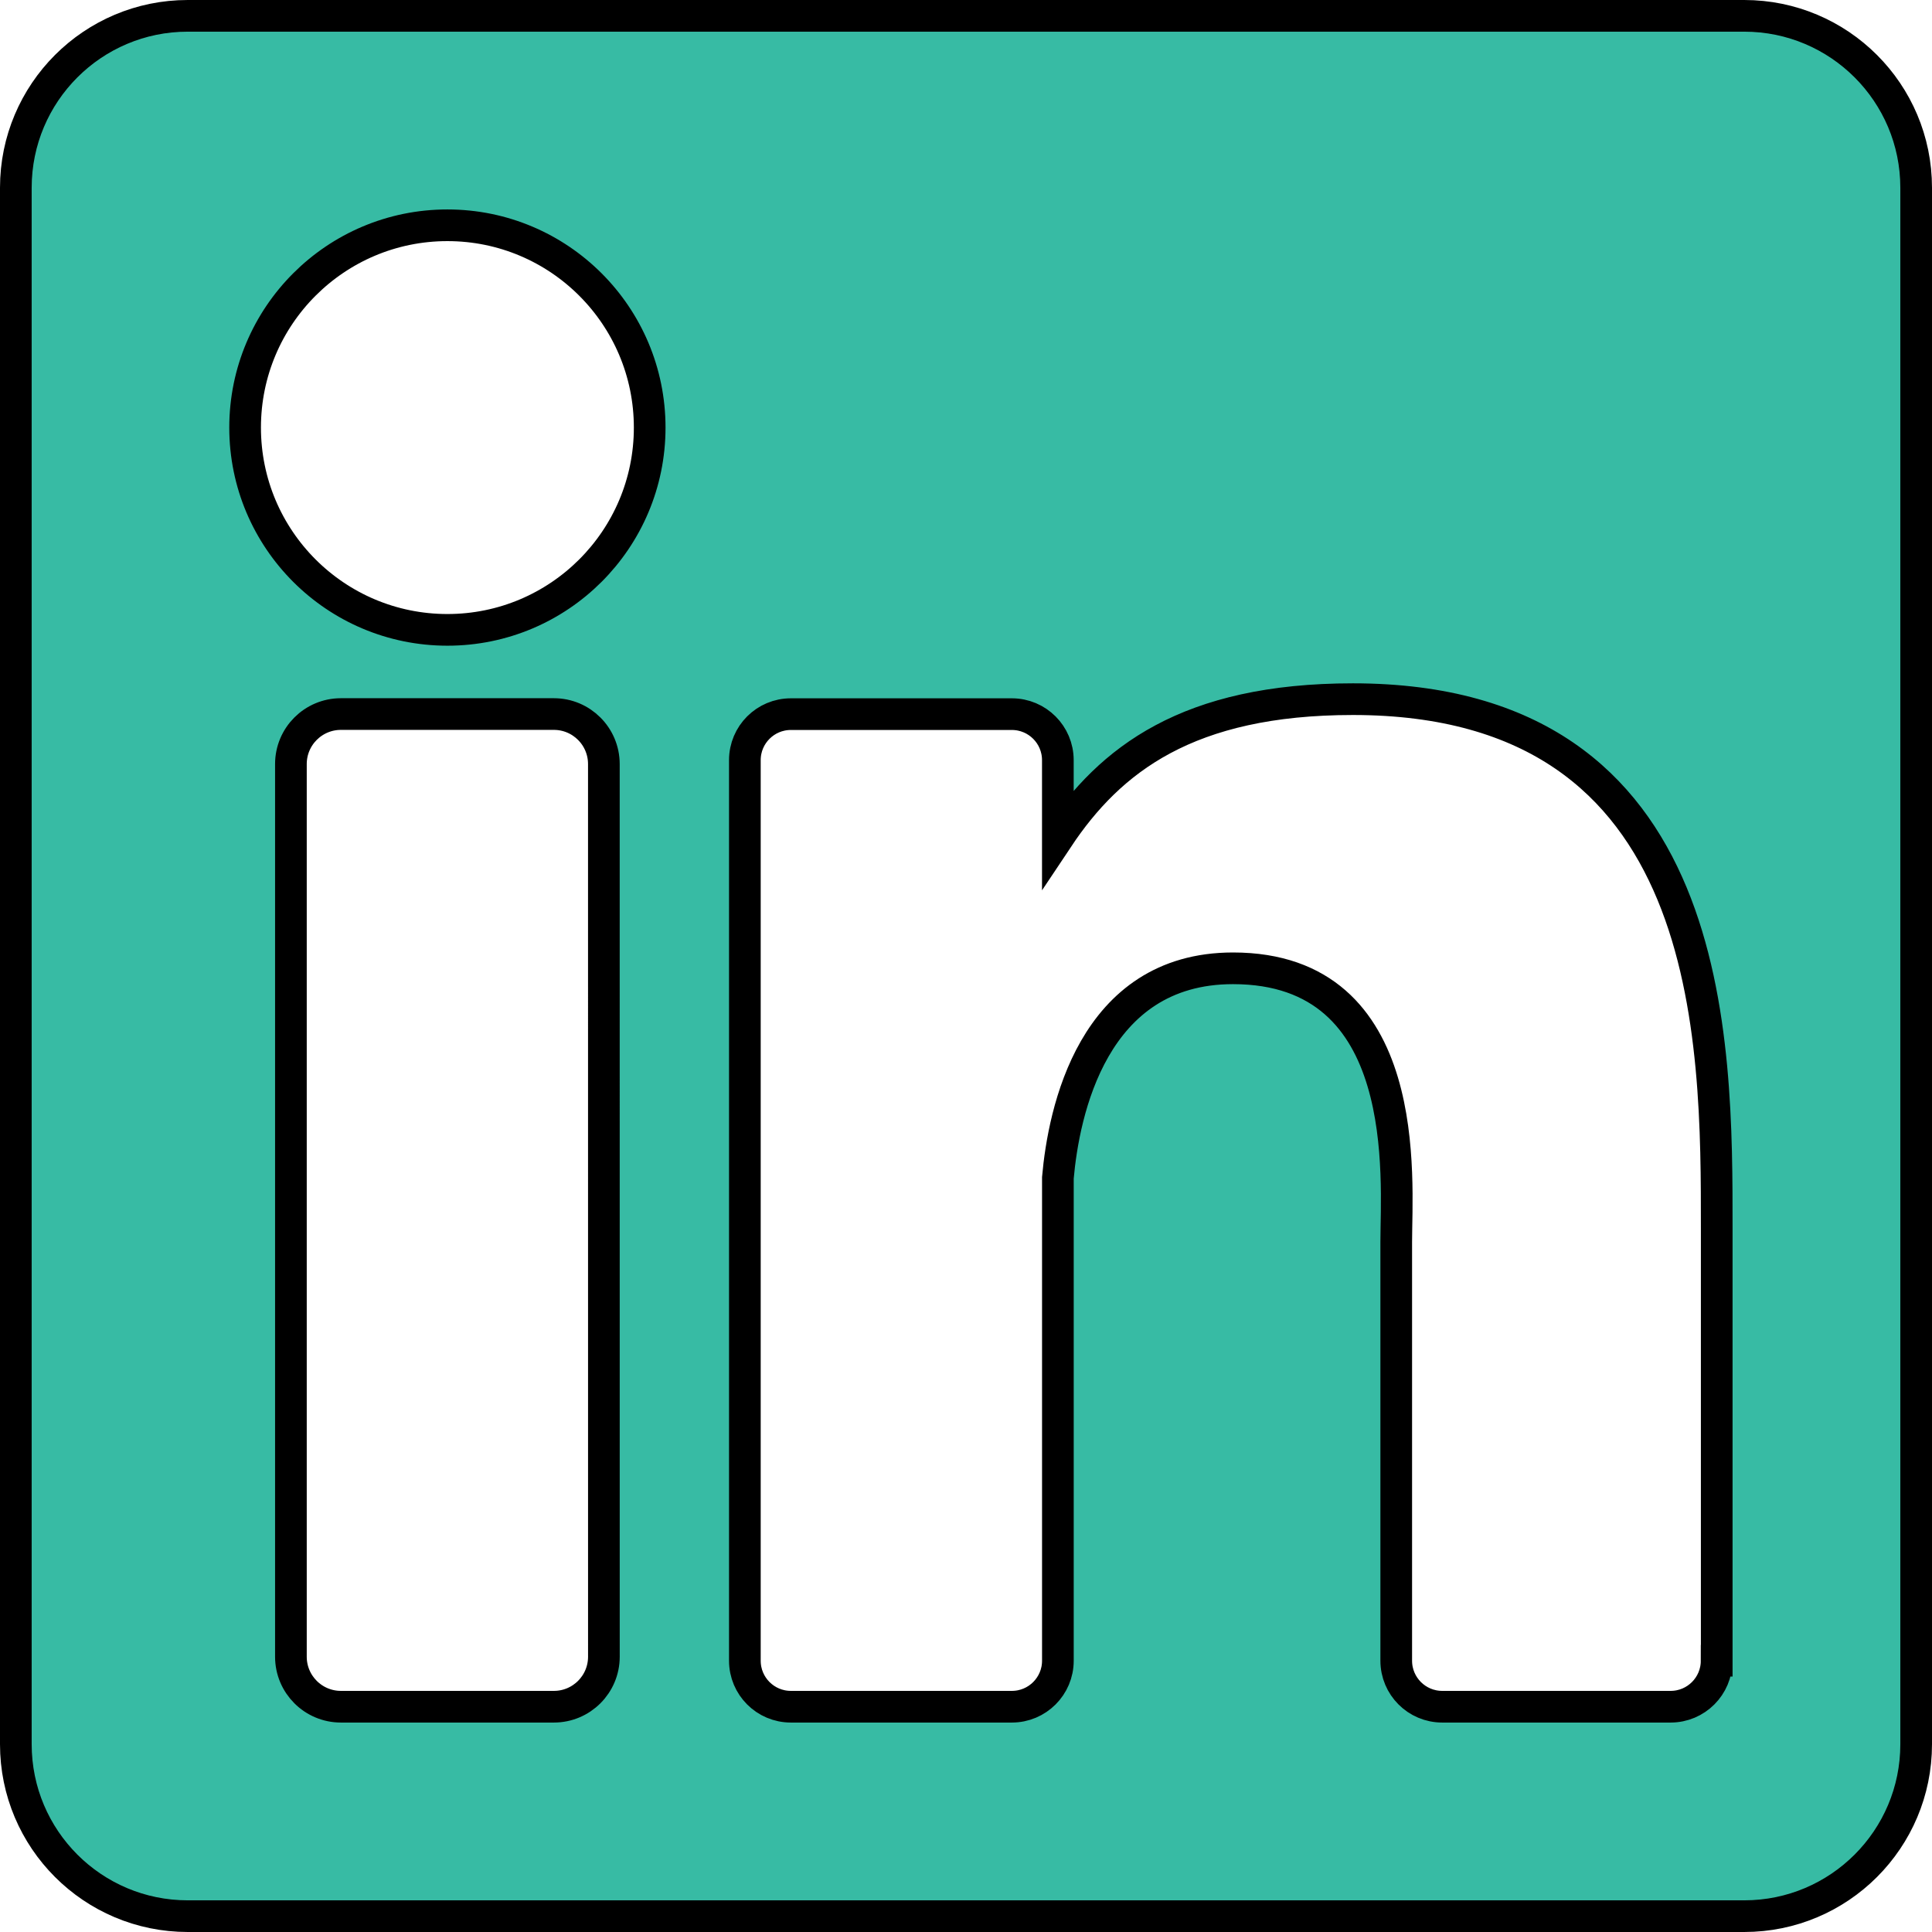
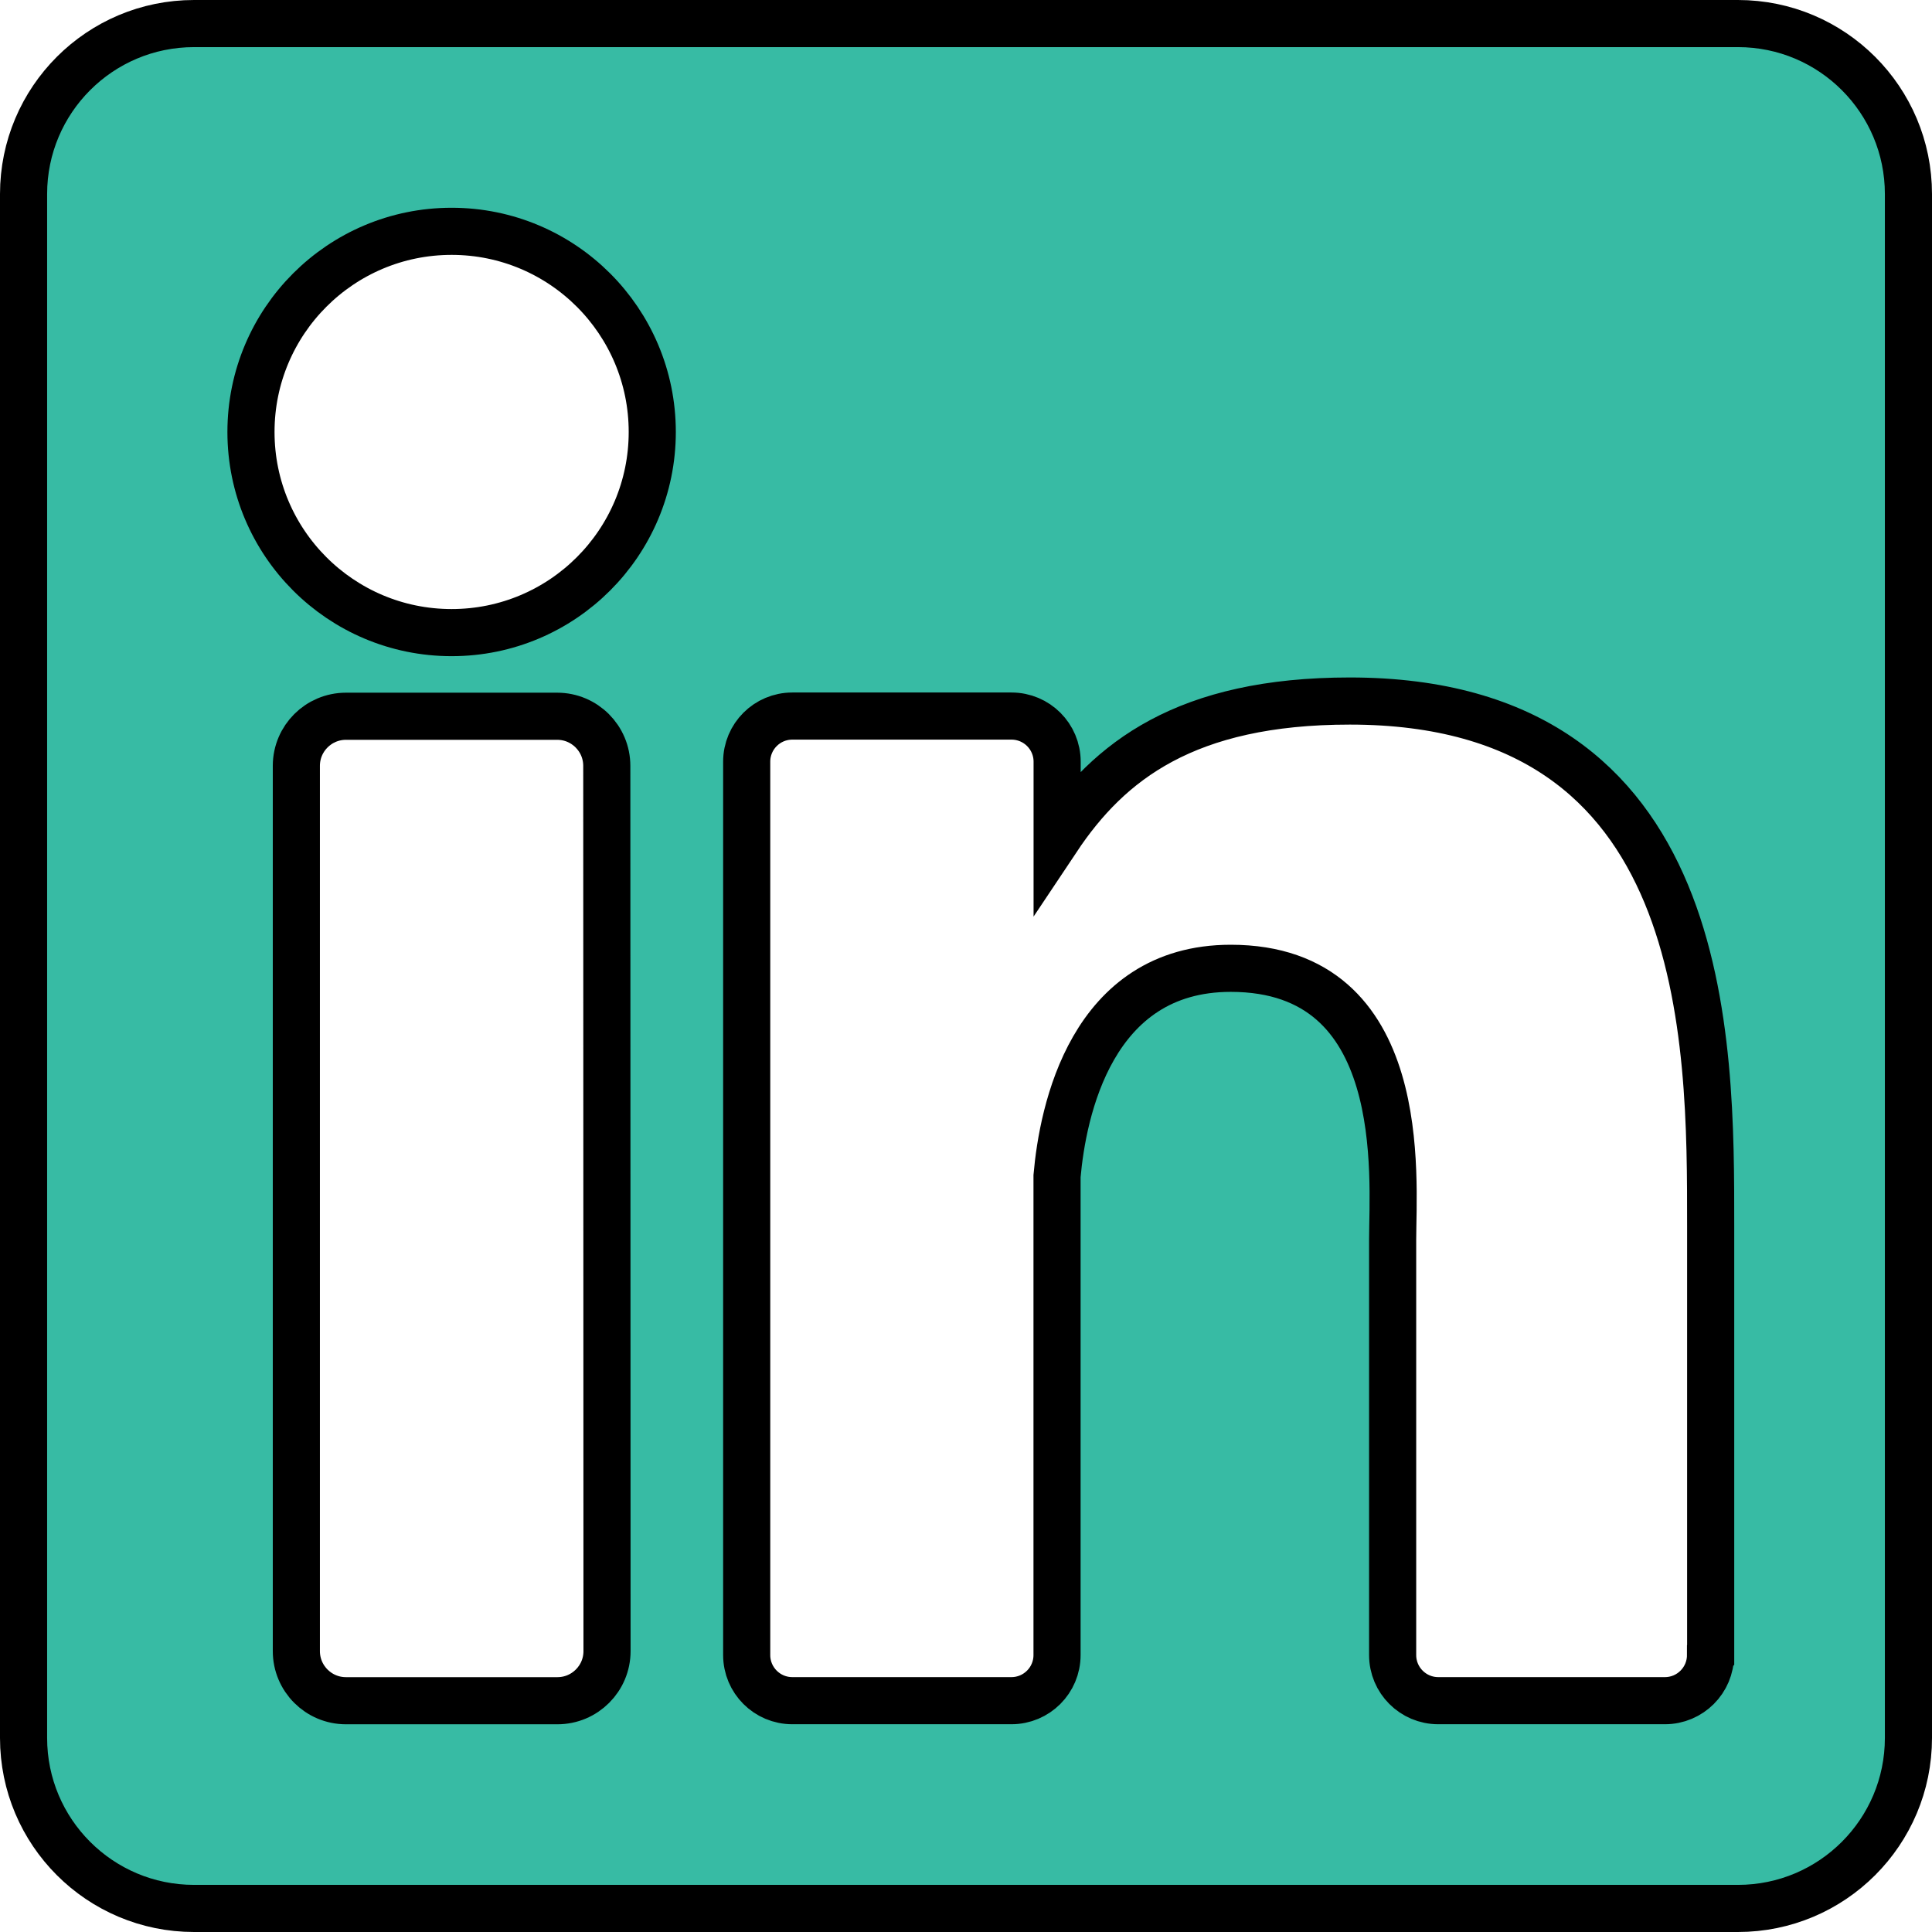
- <svg xmlns="http://www.w3.org/2000/svg" width="61" height="61" viewBox="0 0 61 61">
+ <svg xmlns="http://www.w3.org/2000/svg" width="41" height="41" viewBox="0 0 41 41">
  <g id="linkedin-verde" transform="translate(-1089.5 -2772.923)">
-     <path id="linkedin-verde-2" data-name="linkedin-verde" d="M54.573,0H5.427A5.428,5.428,0,0,0,0,5.427V54.572A5.428,5.428,0,0,0,5.427,60H54.572A5.428,5.428,0,0,0,60,54.572V5.427A5.428,5.428,0,0,0,54.573,0ZM18.567,51.808a1.579,1.579,0,0,1-1.579,1.579H10.264a1.579,1.579,0,0,1-1.579-1.579V23.624a1.579,1.579,0,0,1,1.579-1.579h6.723a1.579,1.579,0,0,1,1.579,1.579ZM13.625,19.387A6.387,6.387,0,1,1,20.013,13,6.387,6.387,0,0,1,13.625,19.387ZM53.7,51.935a1.452,1.452,0,0,1-1.452,1.452H45.036a1.452,1.452,0,0,1-1.452-1.452V38.715c0-1.972.578-8.642-5.154-8.642-4.446,0-5.348,4.565-5.529,6.614V51.935a1.452,1.452,0,0,1-1.452,1.452H24.47a1.452,1.452,0,0,1-1.452-1.452V23.5a1.452,1.452,0,0,1,1.452-1.452h6.978A1.452,1.452,0,0,1,32.9,23.5v2.459c1.649-2.474,4.1-4.384,9.316-4.384,11.553,0,11.487,10.793,11.487,16.723V51.935Z" transform="translate(1090 2773.423)" fill="#37bba4" stroke="#000" stroke-width="1" />
+     <path id="linkedin-verde-2" data-name="linkedin-verde" d="M36.382,0H3.618A3.618,3.618,0,0,0,0,3.618V36.382A3.618,3.618,0,0,0,3.618,40H36.382A3.618,3.618,0,0,0,40,36.382V3.618A3.618,3.618,0,0,0,36.382,0Zm-24,34.539a1.053,1.053,0,0,1-1.053,1.053H6.842a1.053,1.053,0,0,1-1.053-1.053V15.749A1.053,1.053,0,0,1,6.842,14.7h4.482a1.053,1.053,0,0,1,1.053,1.053ZM9.084,12.925a4.258,4.258,0,1,1,4.258-4.258A4.258,4.258,0,0,1,9.084,12.925ZM35.8,34.623a.968.968,0,0,1-.968.968h-4.81a.968.968,0,0,1-.968-.968V25.81c0-1.315.386-5.761-3.436-5.761-2.964,0-3.566,3.044-3.686,4.409V34.623a.968.968,0,0,1-.968.968H16.314a.968.968,0,0,1-.968-.968V15.664a.968.968,0,0,1,.968-.968h4.652a.968.968,0,0,1,.968.968V17.3c1.1-1.65,2.733-2.923,6.211-2.923,7.7,0,7.658,7.2,7.658,11.149v9.094Z" transform="translate(1090 2773.423)" fill="#37bba4" stroke="#000" stroke-width="1" />
  </g>
</svg>
